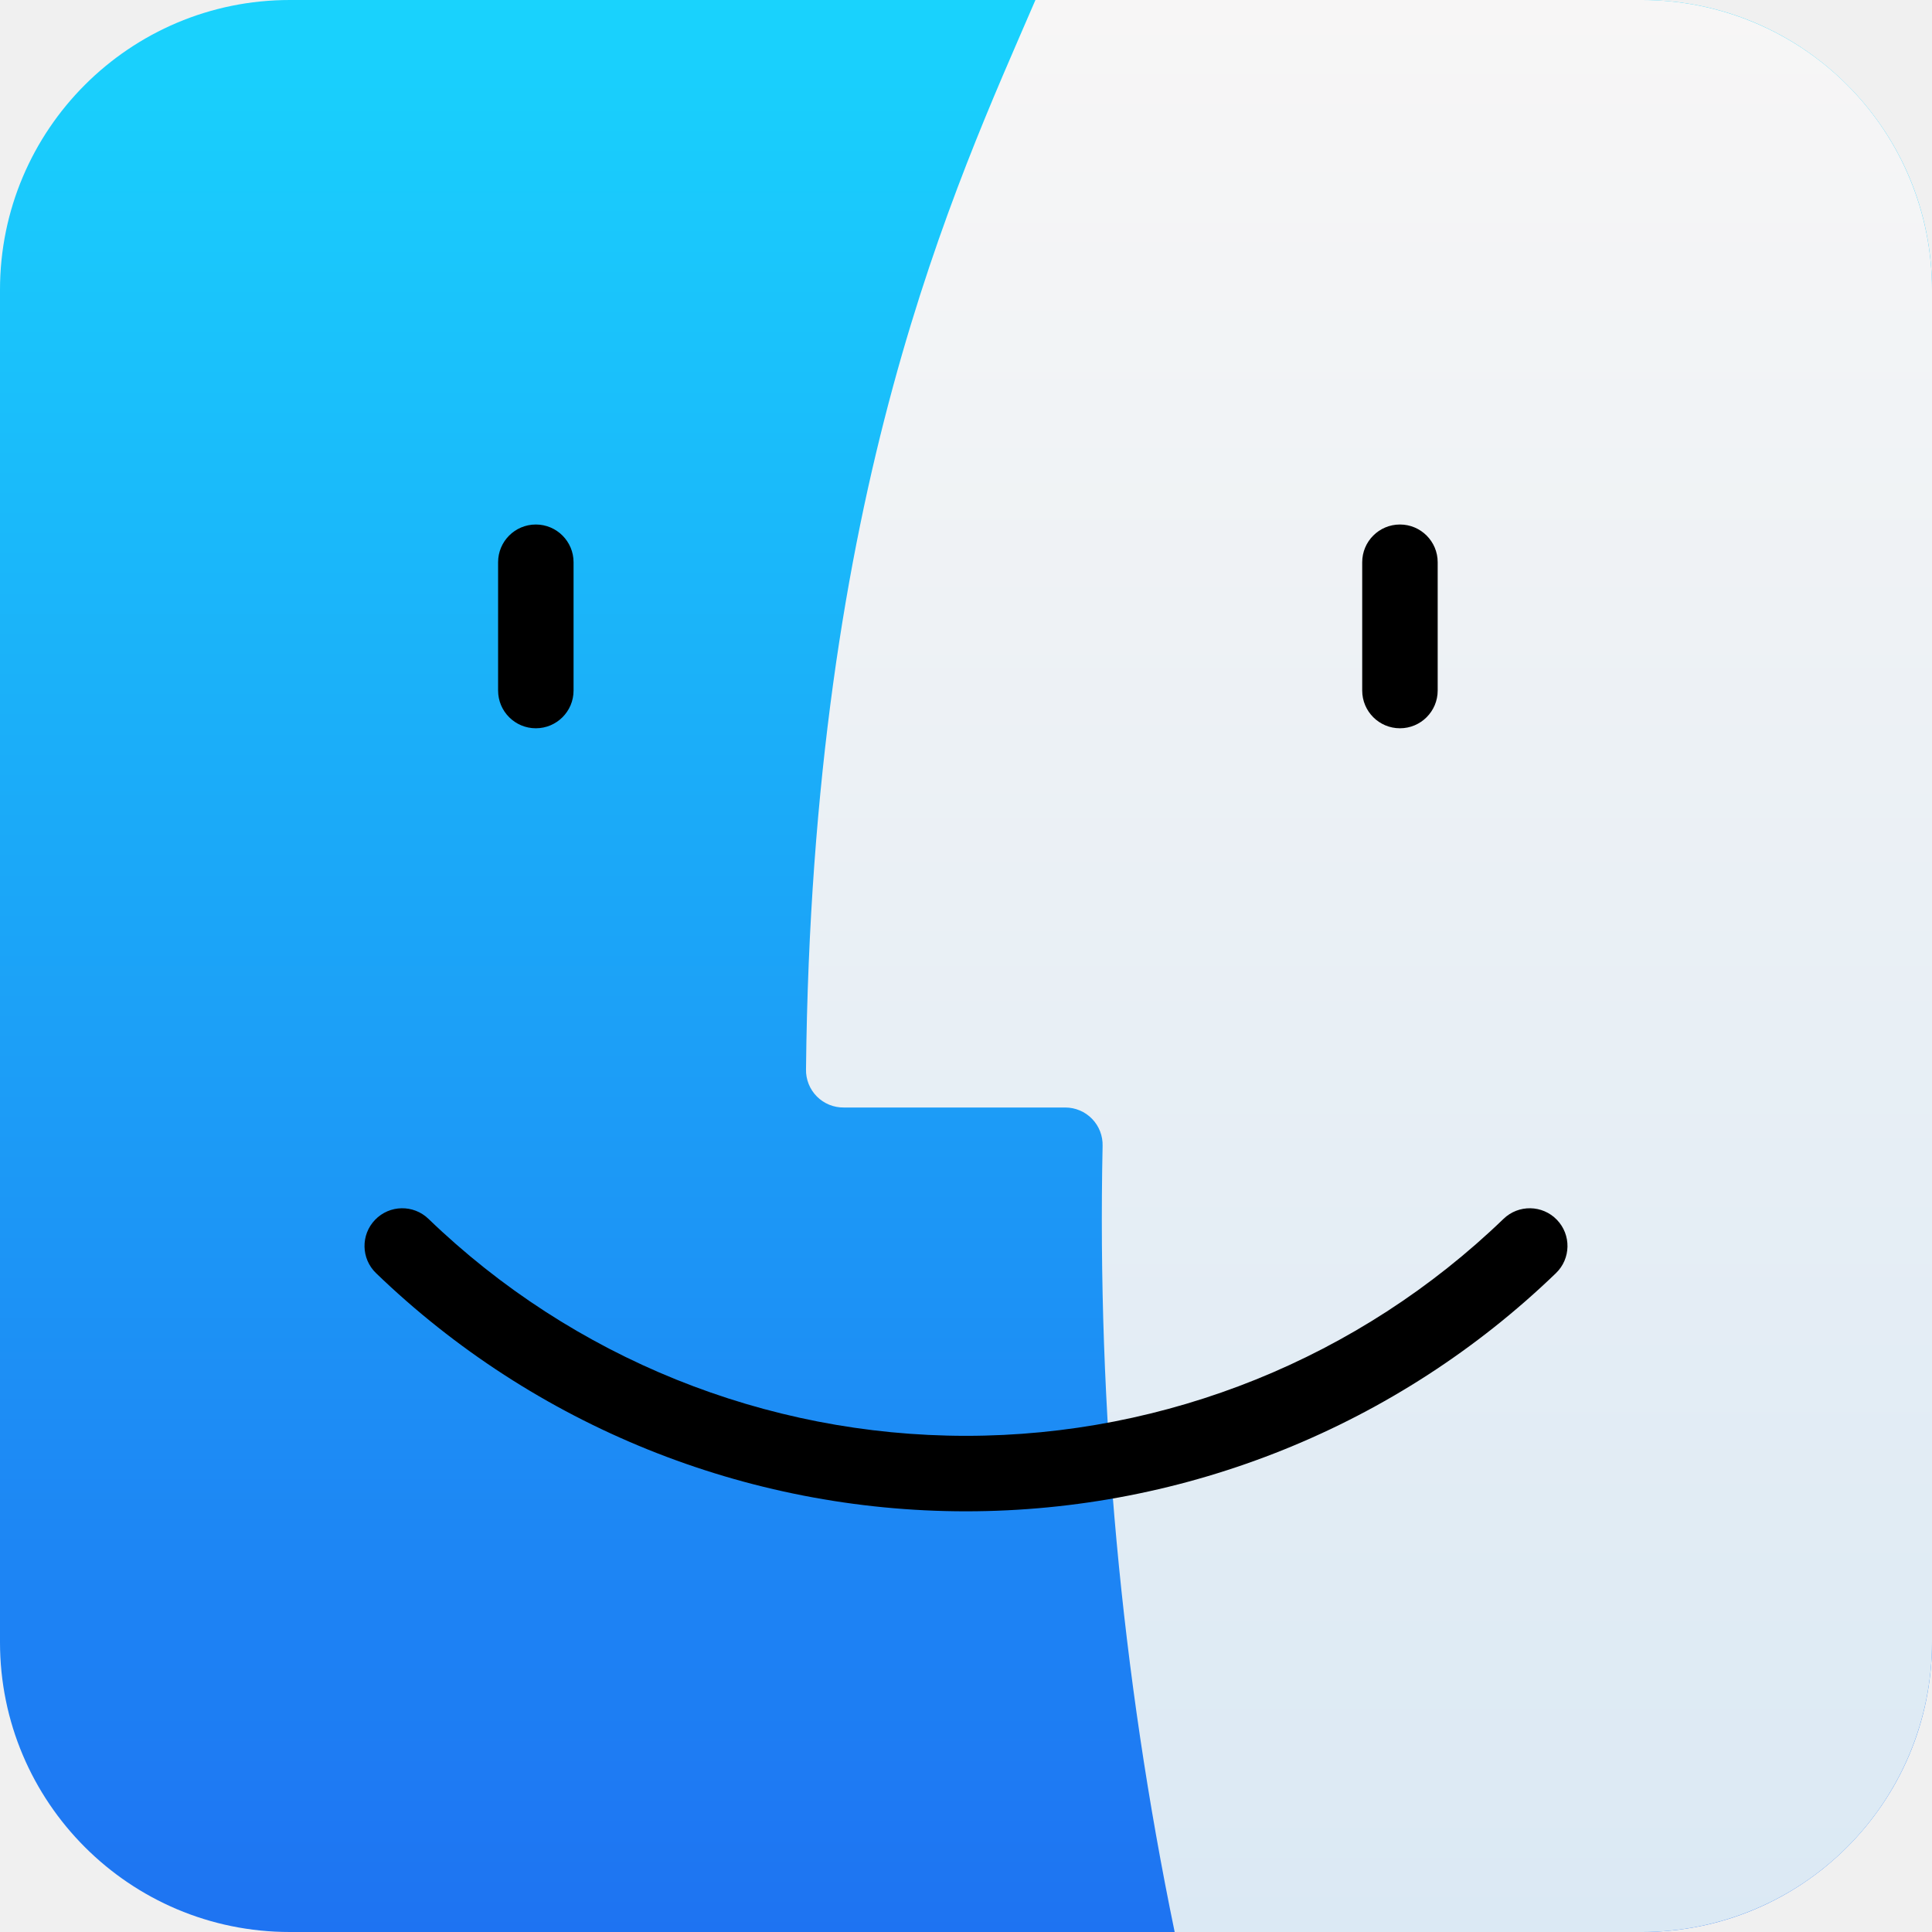
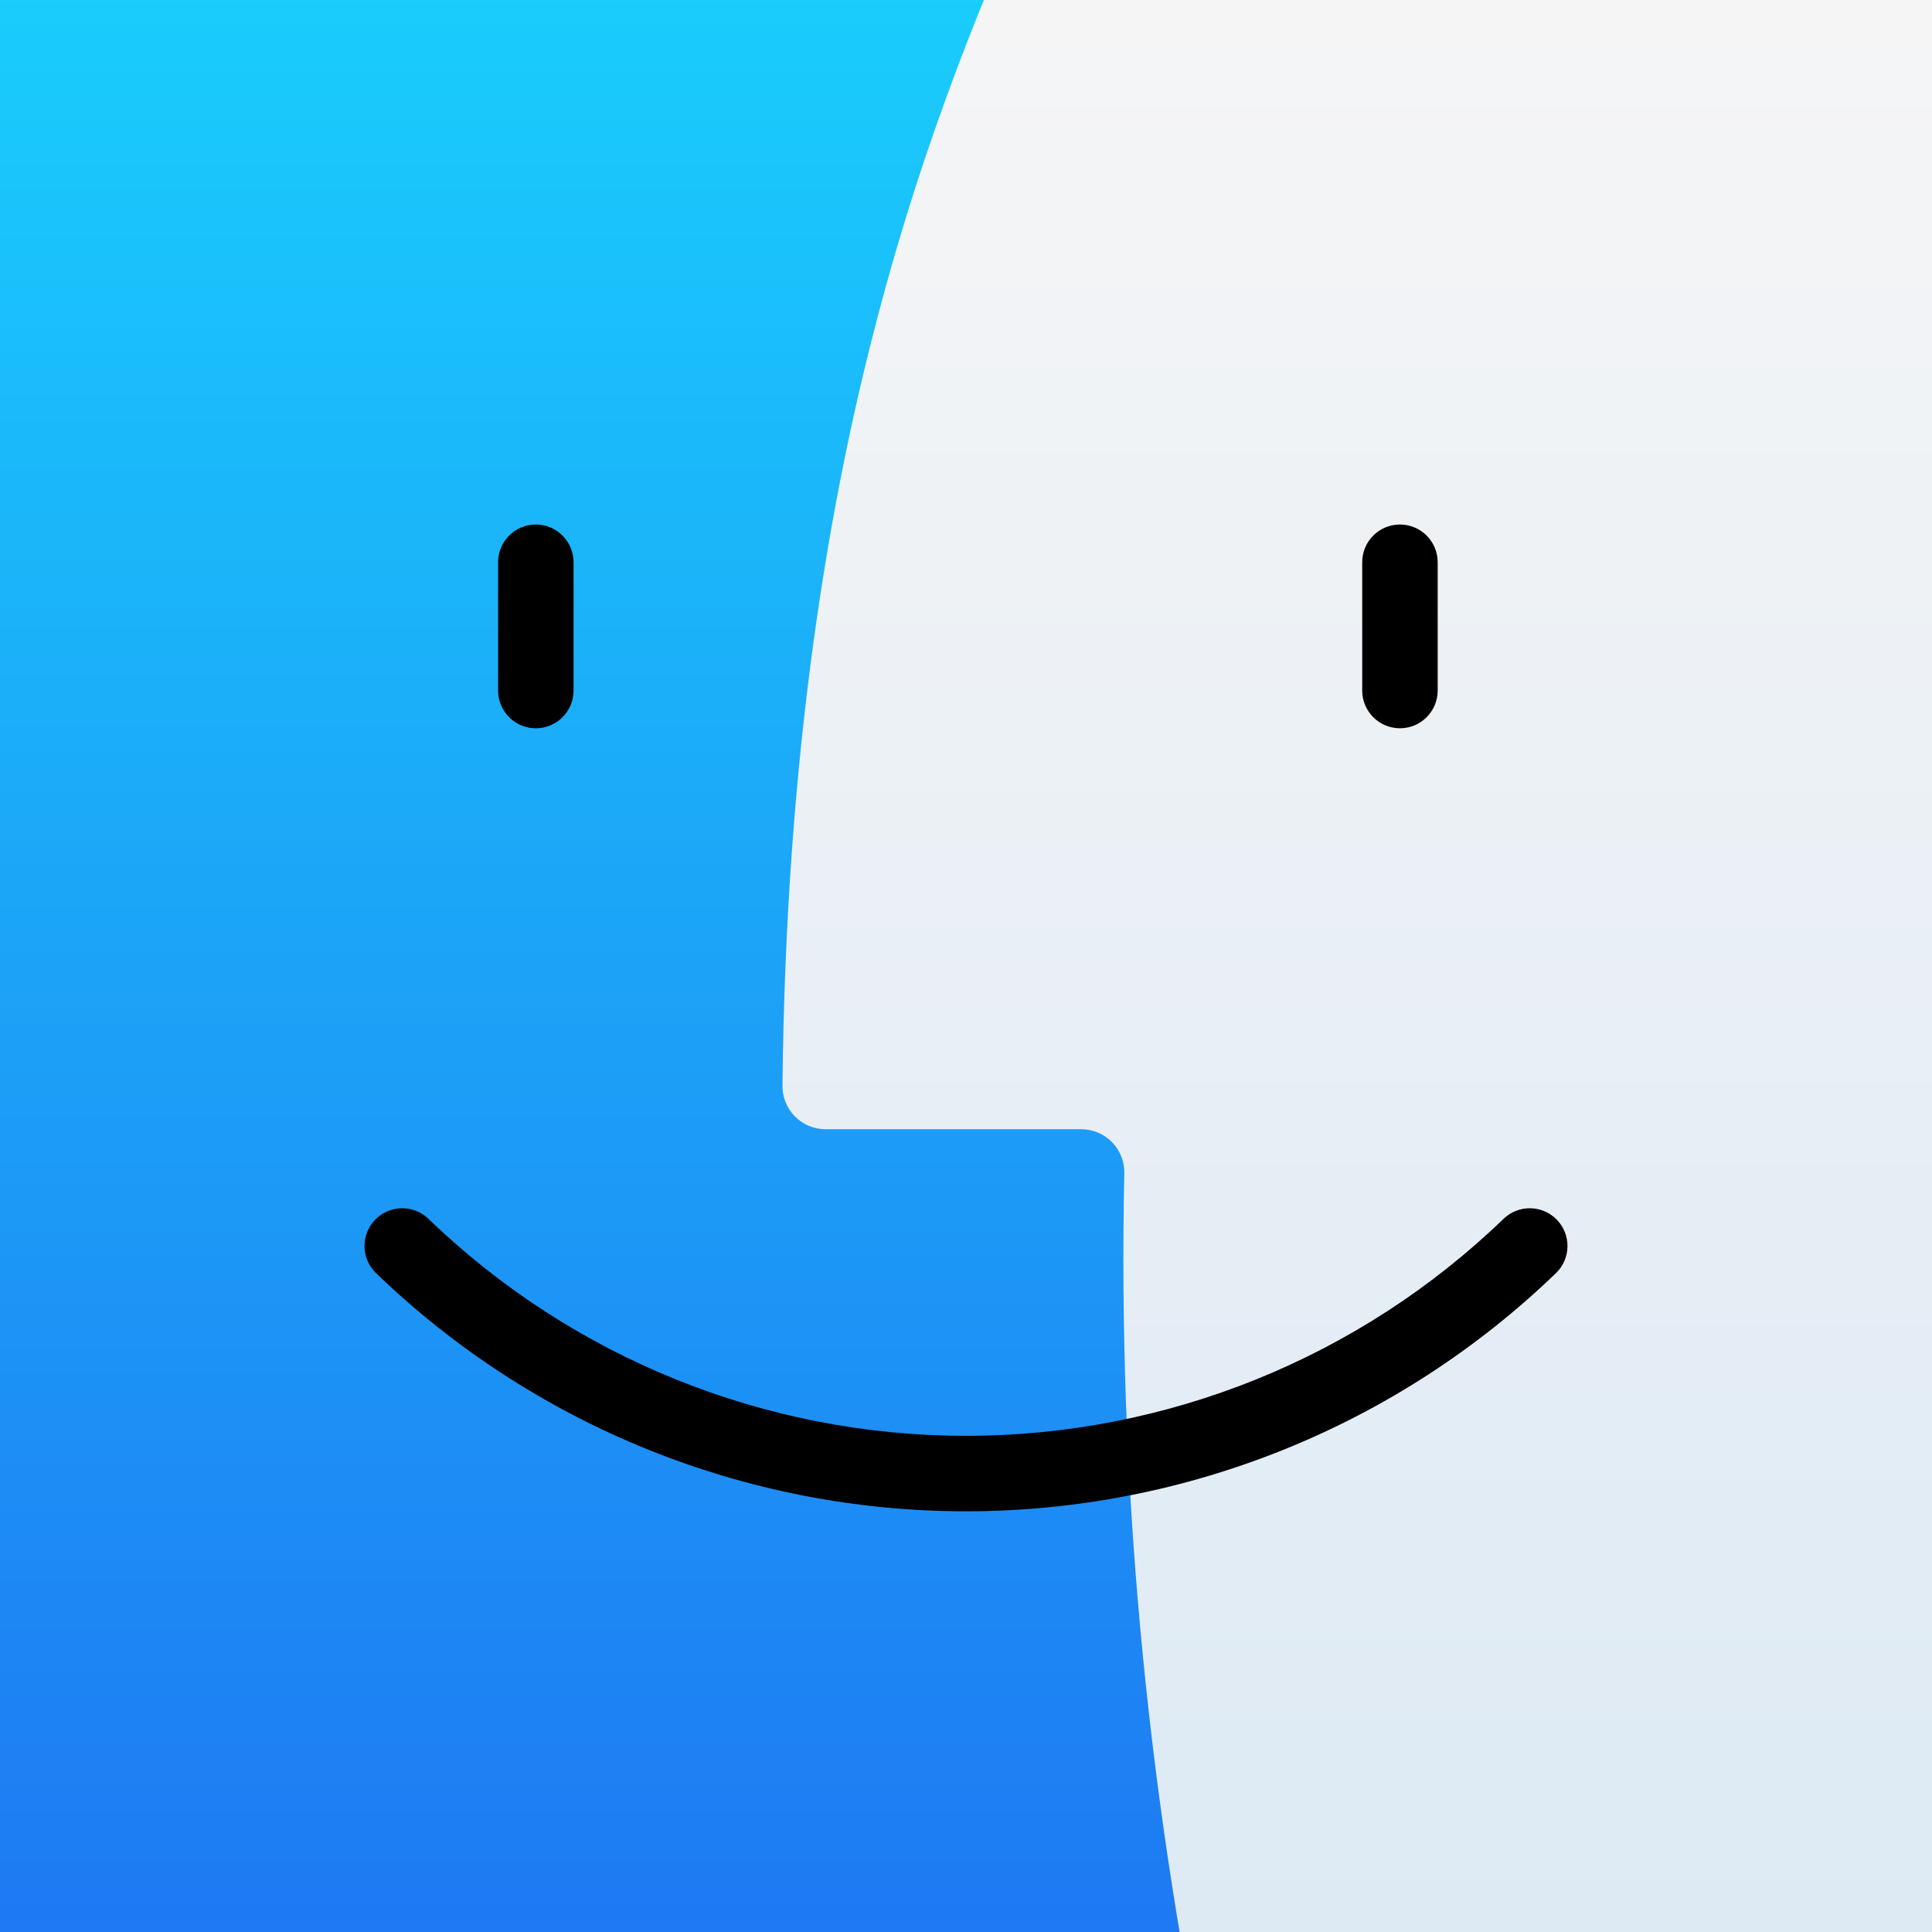
<svg xmlns="http://www.w3.org/2000/svg" width="600" height="600" viewBox="0 0 600 600" fill="none">
-   <g clip-path="url(#clip0_1957_14)">
-     <path d="M510 0H90C40.294 0 0 40.294 0 90V510C0 559.706 40.294 600 90 600H510C559.706 600 600 559.706 600 510V90C600 40.294 559.706 0 510 0Z" fill="url(#paint0_linear_1957_14)" />
-     <path d="M510 0H321.563C296.719 57.656 252.188 151.875 250.313 332.109C250.281 333.662 250.562 335.206 251.138 336.649C251.715 338.091 252.575 339.403 253.668 340.507C254.761 341.611 256.064 342.484 257.501 343.075C258.938 343.665 260.478 343.961 262.032 343.945H330.821C332.374 343.945 333.912 344.256 335.343 344.861C336.774 345.466 338.069 346.352 339.151 347.467C340.233 348.581 341.08 349.902 341.642 351.351C342.204 352.799 342.469 354.346 342.422 355.898C340.713 437.847 348.221 519.729 364.805 600H510C533.87 600 556.762 590.518 573.64 573.64C590.518 556.761 600 533.869 600 510V90C600 66.13 590.518 43.239 573.64 26.36C556.762 9.482 533.87 0 510 0Z" fill="url(#paint1_linear_1957_14)" />
+   <g clip-path="url(#clip0_4414_40)">
+     <path d="M542.2 -46H57.8C0.473 -46 -46 0.473 -46 57.8V542.2C-46 599.528 0.473 646 57.8 646H542.2C599.528 646 646 599.528 646 542.2V57.8C646 0.473 599.528 -46 542.2 -46Z" fill="url(#paint0_linear_4414_40)" />
+     <path d="M542.279 -46H325.115C296.483 20.497 245.164 129.163 243.003 337.032C242.966 338.824 243.29 340.604 243.954 342.268C244.619 343.932 245.61 345.445 246.869 346.718C248.129 347.991 249.631 348.998 251.287 349.68C252.943 350.36 254.718 350.702 256.508 350.683H335.784C337.574 350.683 339.347 351.042 340.996 351.74C342.645 352.437 344.137 353.459 345.384 354.745C346.631 356.03 347.607 357.554 348.255 359.225C348.903 360.895 349.208 362.679 349.154 364.469C347.184 458.984 355.837 553.421 374.949 646H542.279C569.788 646 596.17 635.064 615.621 615.598C635.072 596.131 646 569.729 646 542.2V57.8C646 30.27 635.072 3.869 615.621 -15.598C596.17 -35.064 569.788 -46 542.279 -46Z" fill="url(#paint1_linear_4414_40)" />
    <path d="M466.942 378.519C471.6 374.026 479.019 374.16 483.512 378.818C488.005 383.476 487.872 390.894 483.213 395.388C434.023 442.835 368.344 469.348 300 469.349C231.656 469.349 165.977 442.835 116.786 395.388C112.128 390.894 111.994 383.476 116.487 378.818C120.981 374.16 128.399 374.026 133.057 378.519C177.879 421.752 237.726 445.911 300 445.911C362.275 445.911 422.12 421.752 466.942 378.519ZM154.688 214.453V174.609C154.688 168.137 159.935 162.891 166.407 162.891C172.878 162.891 178.125 168.137 178.125 174.609V214.453C178.125 220.925 172.878 226.172 166.407 226.172C159.935 226.172 154.688 220.925 154.688 214.453ZM423.047 214.453V174.609C423.047 168.137 428.294 162.891 434.766 162.891C441.238 162.891 446.485 168.137 446.485 174.609V214.453C446.485 220.925 441.238 226.172 434.766 226.172C428.294 226.172 423.047 220.925 423.047 214.453Z" fill="black" />
  </g>
  <defs>
-     <linearGradient id="paint0_linear_1957_14" x1="0" y1="600" x2="0" y2="0" gradientUnits="userSpaceOnUse">
+     <linearGradient id="paint0_linear_4414_40" x1="-46" y1="646" x2="-46" y2="-46" gradientUnits="userSpaceOnUse">
      <stop stop-color="#1E73F2" />
      <stop offset="1" stop-color="#19D3FD" />
    </linearGradient>
-     <linearGradient id="paint1_linear_1957_14" x1="250.311" y1="600" x2="250.311" y2="0" gradientUnits="userSpaceOnUse">
+     <linearGradient id="paint1_linear_4414_40" x1="243.001" y1="646" x2="243.001" y2="-46" gradientUnits="userSpaceOnUse">
      <stop stop-color="#DBE9F4" />
      <stop offset="1" stop-color="#F7F6F6" />
    </linearGradient>
-     <clipPath id="clip0_1957_14">
+     <clipPath id="clip0_4414_40">
      <rect width="600" height="600" fill="white" />
    </clipPath>
  </defs>
</svg>
